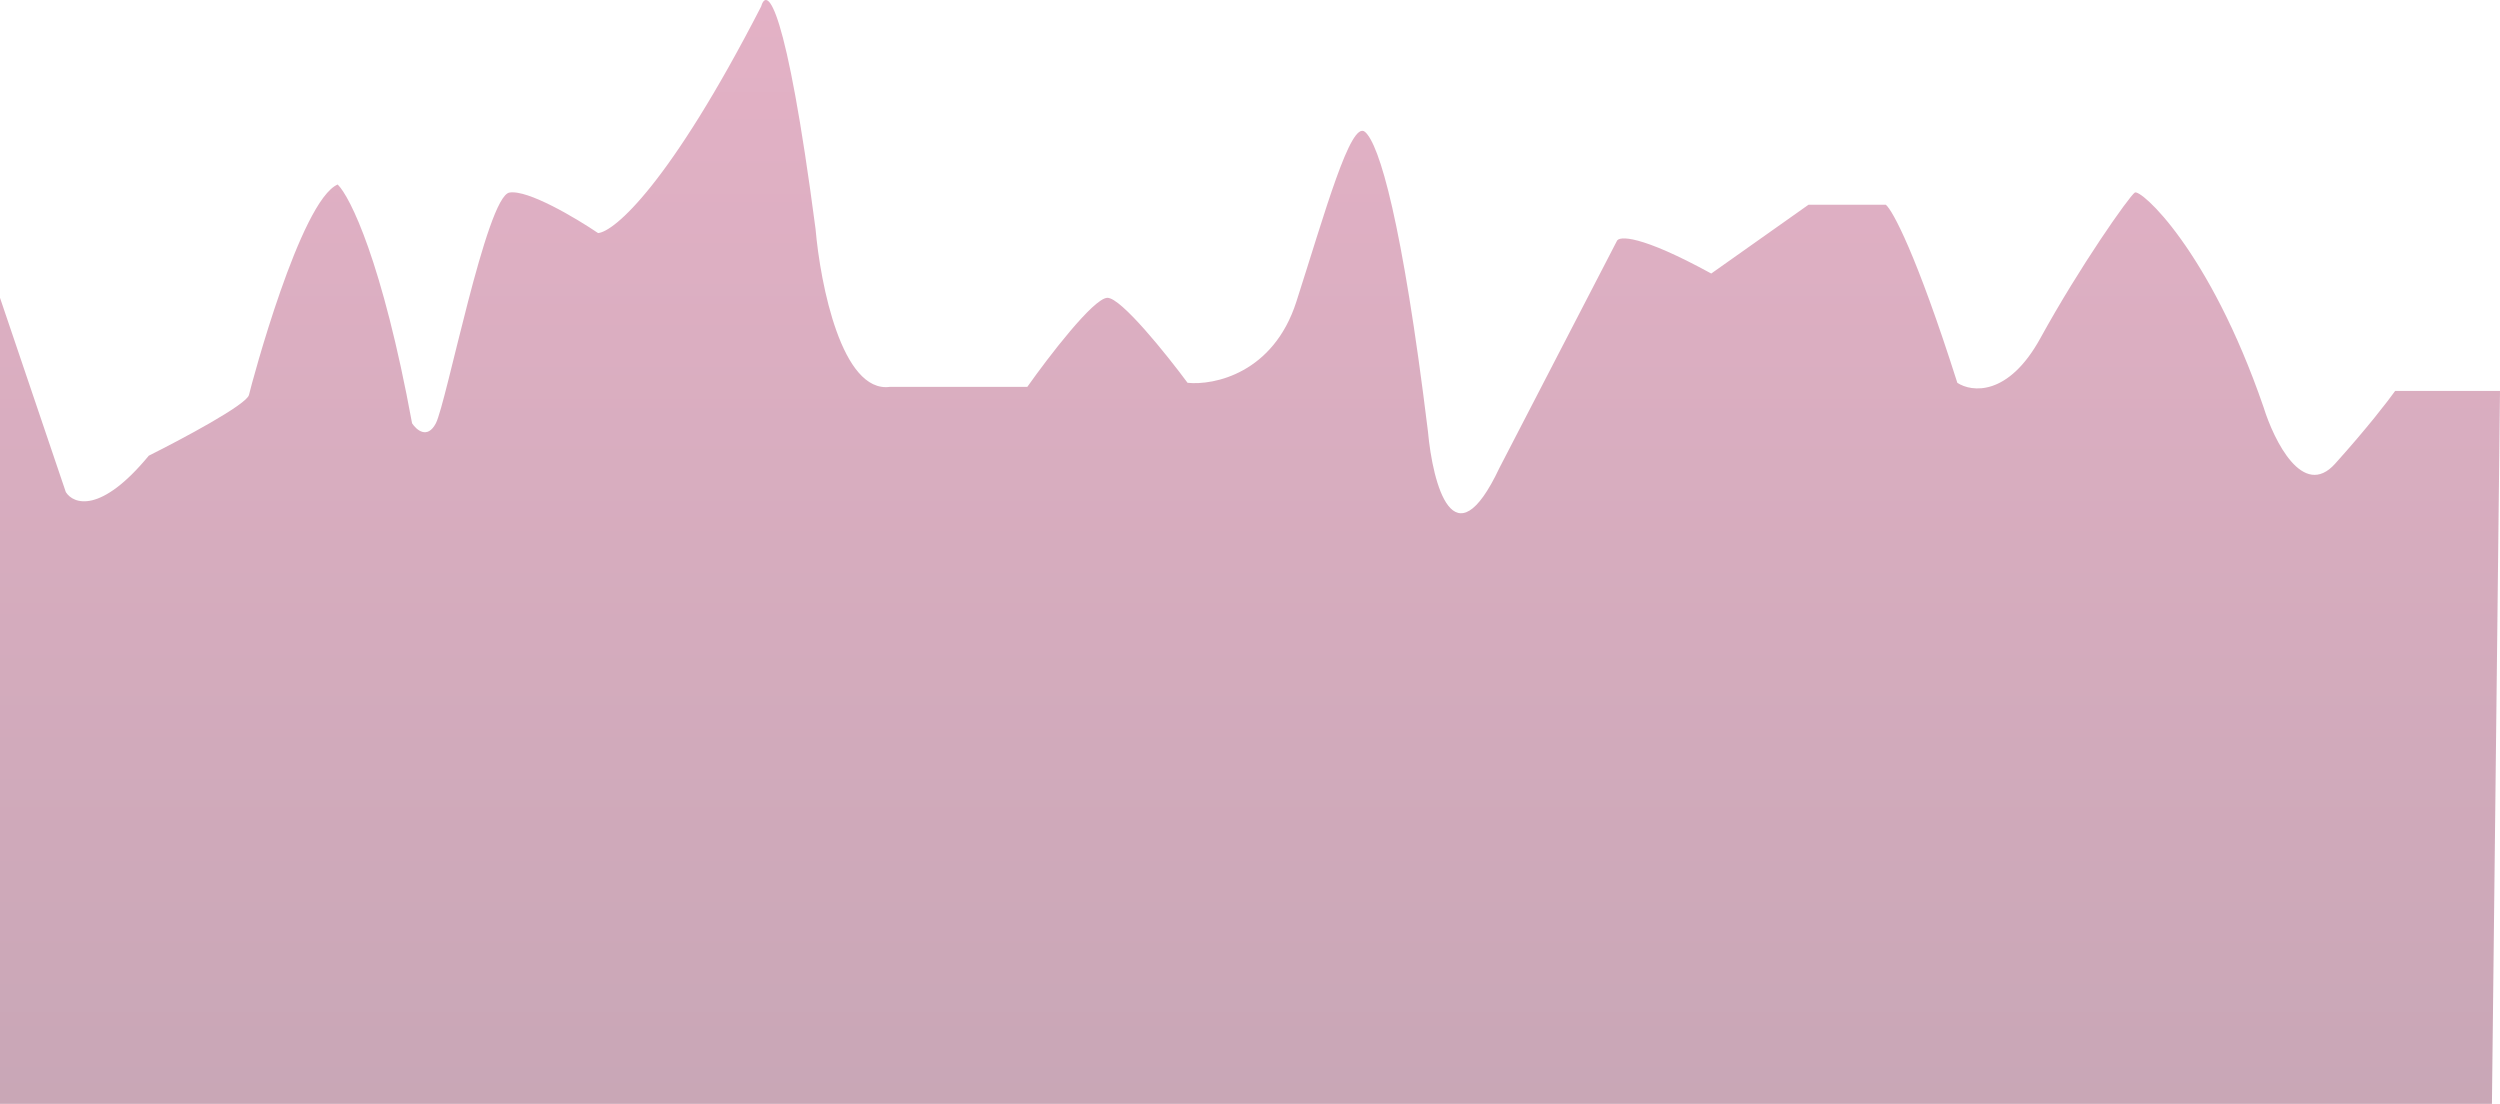
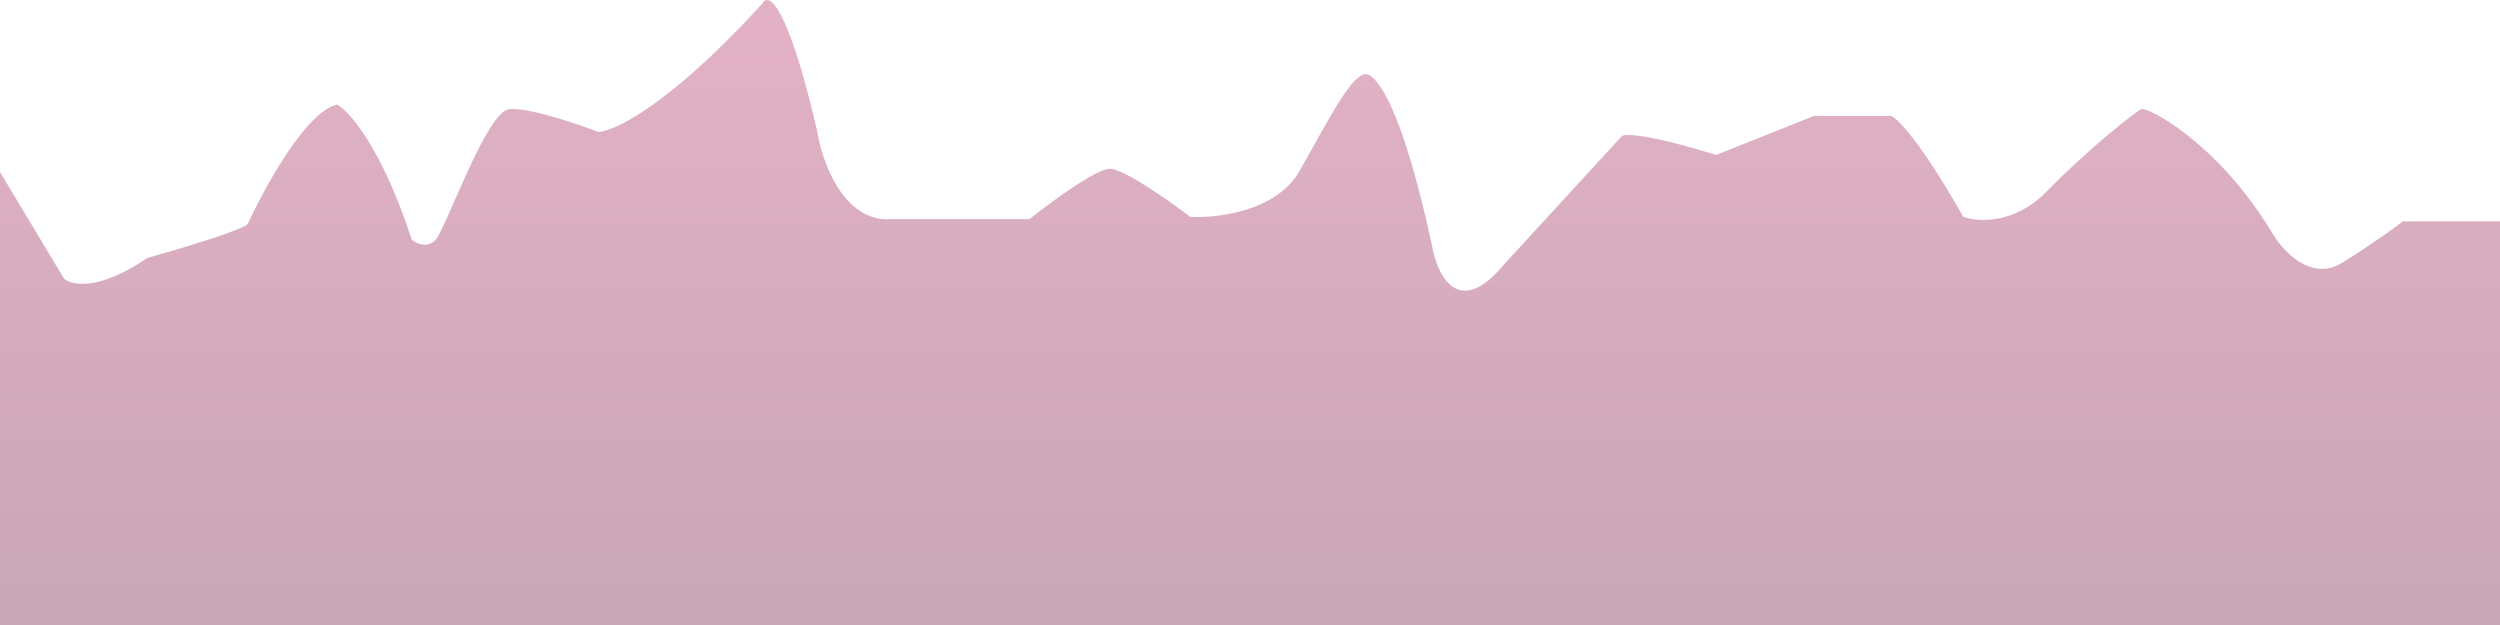
- <svg xmlns="http://www.w3.org/2000/svg" width="308" height="136" viewBox="0 0 308 136" fill="none">
-   <path d="M8.109 60.627L0 36.691V136H307.006L308 48.16H295.084C294.261 49.324 291.629 52.748 287.68 57.136C283.732 61.524 280.159 54.31 278.867 50.155C272.168 30.707 263.707 23.228 263.002 23.726C262.297 24.225 256.303 32.702 251.368 41.678C247.419 48.859 242.907 48.327 241.144 47.163C236.067 31.206 233.153 25.887 232.33 25.222H222.811L210.825 33.699C202.081 28.912 199.425 29.045 199.19 29.71L184.736 57.635C179.095 69.603 176.51 59.63 175.922 53.147C172.749 27.217 169.929 17.742 168.166 16.247C166.403 14.751 163.23 26.22 159.705 37.19C156.884 45.966 149.598 47.496 146.308 47.163C143.723 43.672 138.129 36.691 136.437 36.691C134.744 36.691 129.151 44.005 126.565 47.662H109.643C103.72 48.46 101.064 35.029 100.477 28.214C96.81 0.289 94.483 -1.705 93.778 0.788C82.497 22.729 75.681 28.547 73.683 28.713C70.98 26.884 65.01 23.327 62.754 23.726C59.933 24.225 54.998 49.656 53.697 52.15C52.657 54.144 51.31 52.981 50.767 52.15C47.101 32.203 43.129 24.225 41.601 22.729C37.018 24.724 31.024 47.163 30.672 48.659C30.39 49.856 22.328 54.144 18.333 56.139C12.41 63.319 9.049 62.123 8.109 60.627Z" fill="url(#paint0_linear_1519_511)" fill-opacity="0.4" />
-   <defs>
-     <linearGradient id="paint0_linear_1519_511" x1="154" y1="0" x2="154" y2="136" gradientUnits="userSpaceOnUse">
-       <stop stop-color="#BA3D70" />
-       <stop offset="1" stop-color="#772249" />
-     </linearGradient>
-   </defs>
+ <svg xmlns="http://www.w3.org/2000/svg" version="1.1" id="katman_1" x="0px" y="0px" viewBox="0 0 308 77" style="enable-background:new 0 0 308 77;" xml:space="preserve">
+   <style type="text/css">
+ 	.st0{fill:url(#SVGID_1_);fill-opacity:0.4;}
+ </style>
+   <linearGradient id="SVGID_1_" gradientUnits="userSpaceOnUse" x1="154.374" y1="77" x2="154.374" y2="0" gradientTransform="matrix(1 0 0 -1 0 77)">
+     <stop offset="0" style="stop-color:#BA3D70" />
+     <stop offset="1" style="stop-color:#772249" />
+   </linearGradient>
+   <path class="st0" d="M7.89,34.33l-8.14-13.55V77H308l1-49.73h-12.97c-0.83,0.66-3.47,2.6-7.43,5.08c-3.96,2.48-7.55-1.6-8.85-3.95  c-6.73-11.01-15.22-15.25-15.93-14.96c-0.71,0.28-6.73,5.08-11.68,10.16c-3.97,4.07-8.5,3.76-10.27,3.11  c-5.1-9.03-8.02-12.05-8.85-12.42h-9.56l-12.03,4.8c-8.78-2.71-11.45-2.64-11.68-2.26l-14.51,15.81c-5.66,6.78-8.26,1.13-8.85-2.54  c-3.19-14.68-6.02-20.05-7.79-20.89s-4.96,5.65-8.5,11.86c-2.83,4.97-10.15,5.83-13.45,5.65c-2.6-1.98-8.21-5.93-9.91-5.93  c-1.7,0-7.32,4.14-9.91,6.21h-16.99c-5.95,0.45-8.61-7.15-9.2-11.01C96.95,0.16,94.61-0.97,93.91,0.45  C82.58,12.87,75.74,16.16,73.73,16.26c-2.71-1.04-8.71-3.05-10.97-2.82c-2.83,0.28-7.79,14.68-9.09,16.09  c-1.04,1.13-2.4,0.47-2.94,0c-3.68-11.29-7.67-15.81-9.2-16.66C36.92,14,30.9,26.7,30.54,27.55c-0.28,0.68-8.38,3.11-12.39,4.23  C12.21,35.85,8.83,35.17,7.89,34.33z" />
</svg>
